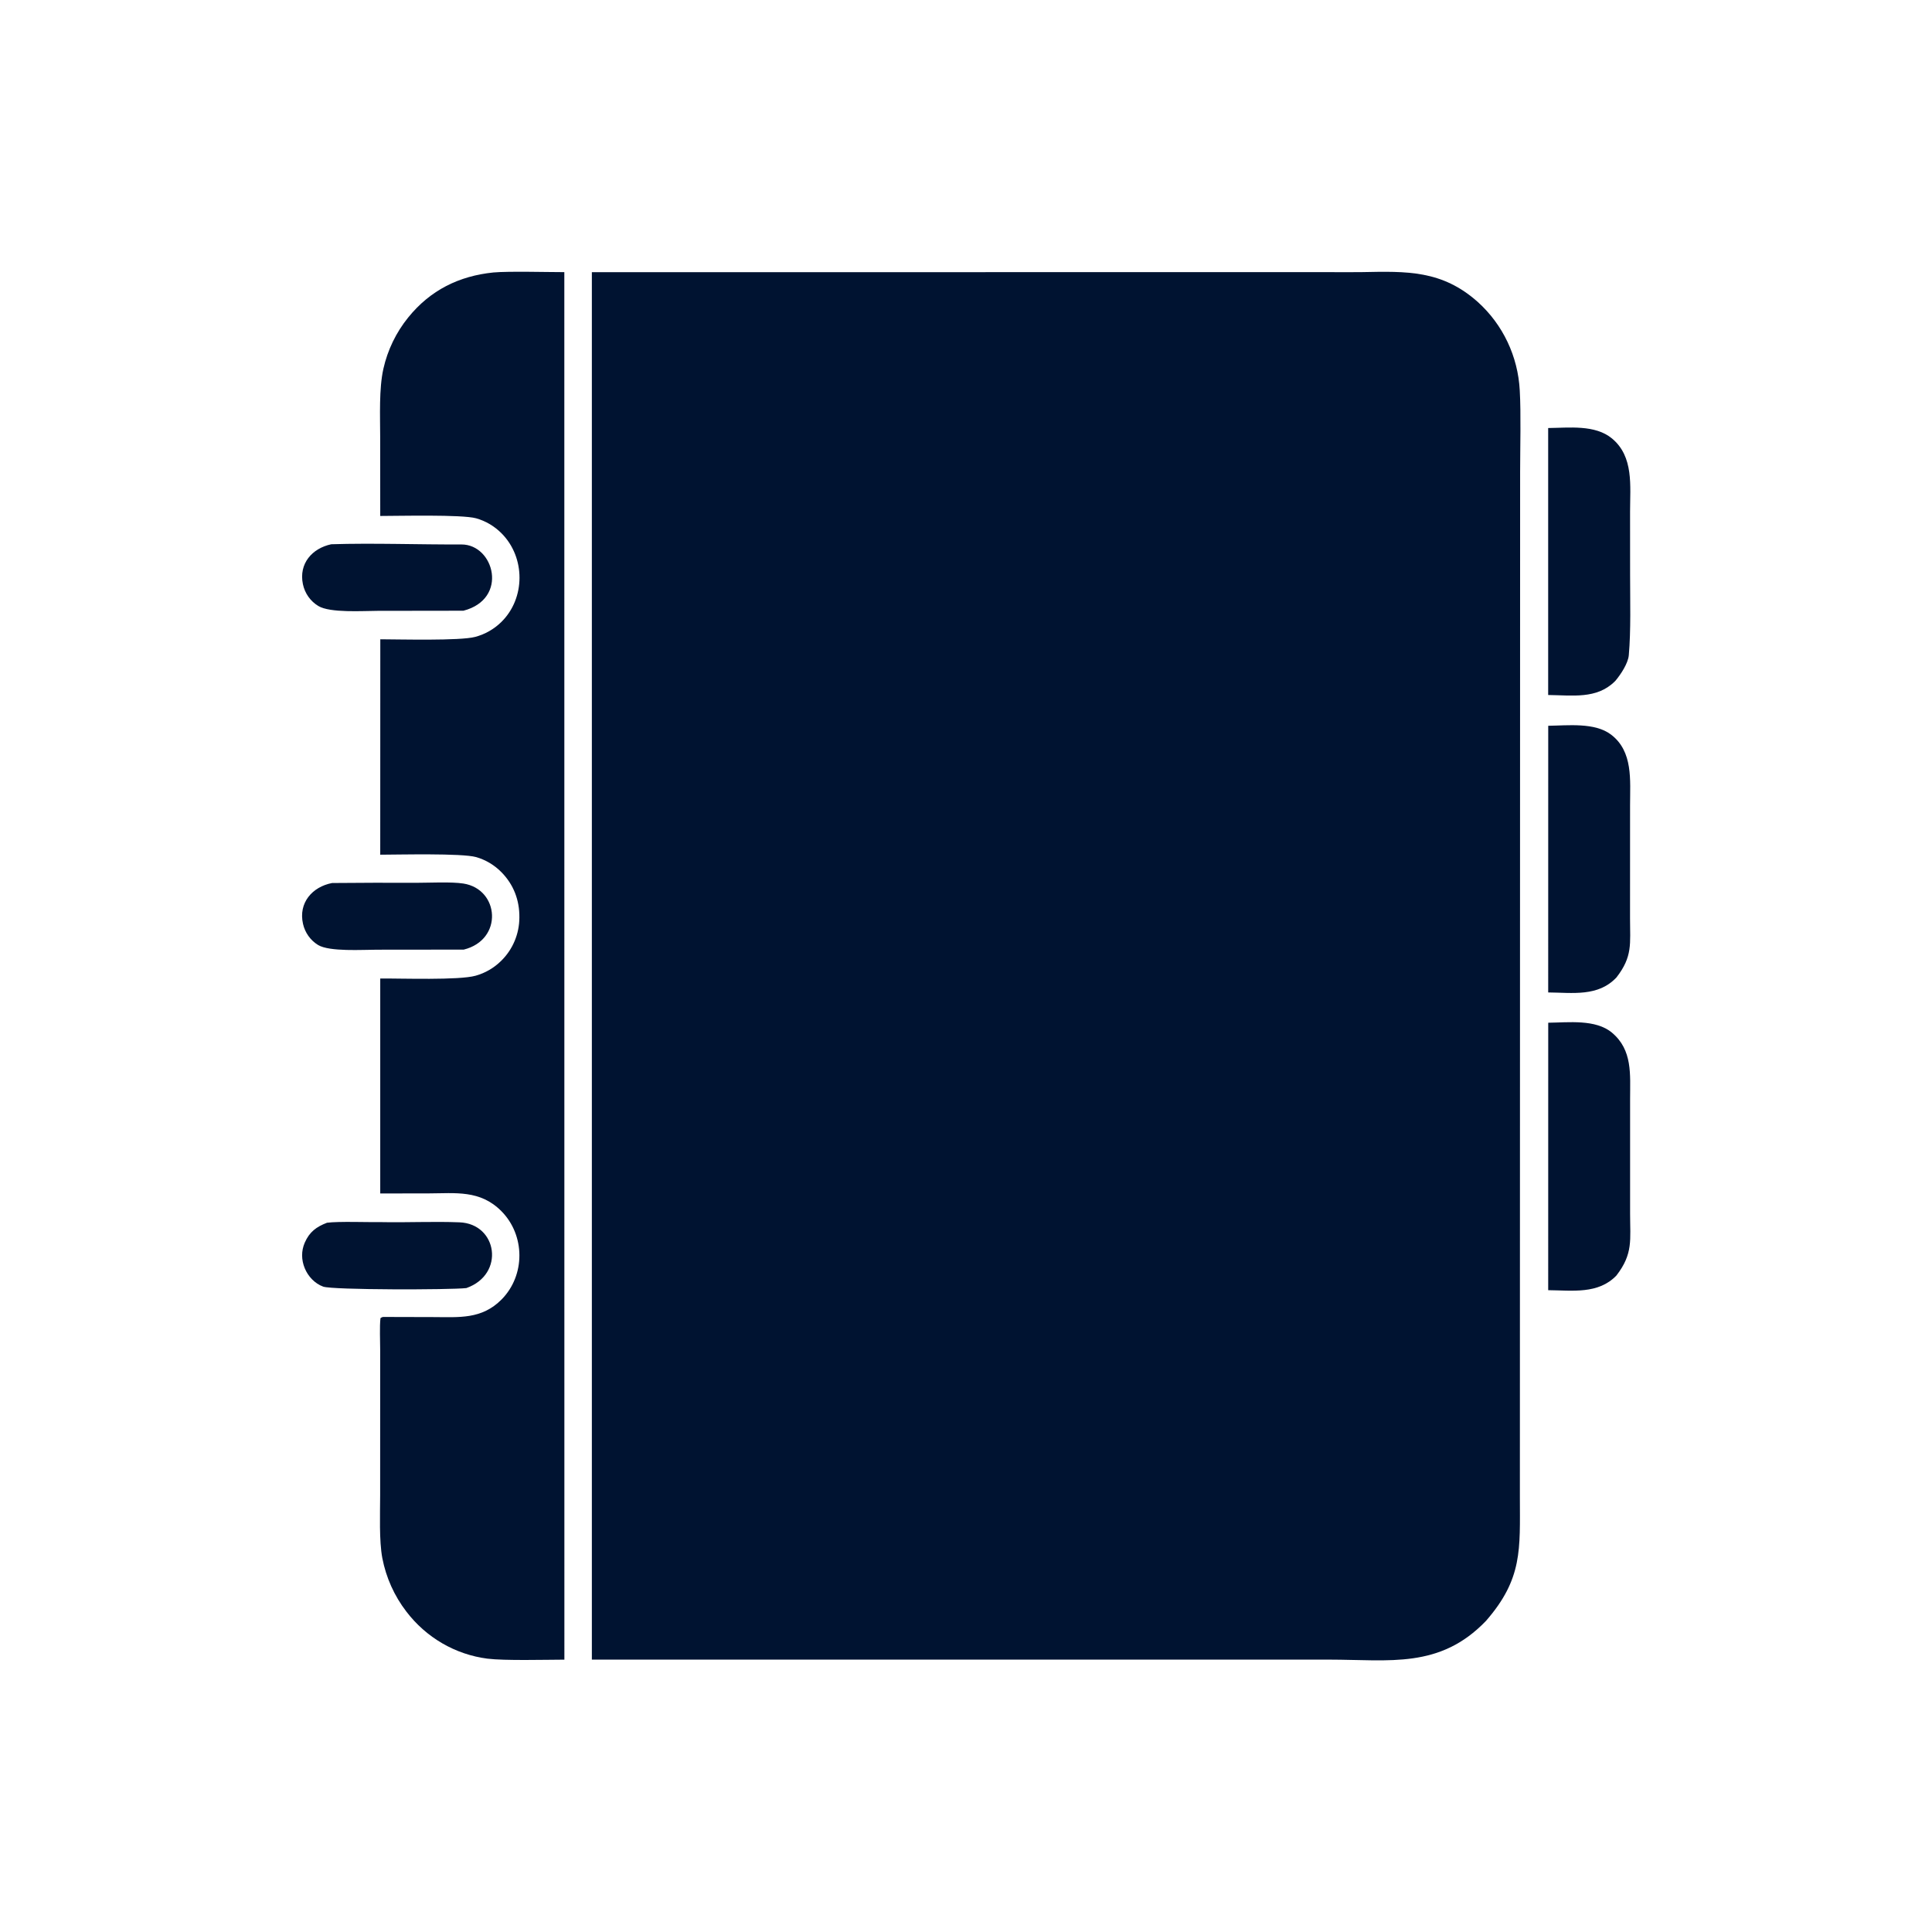
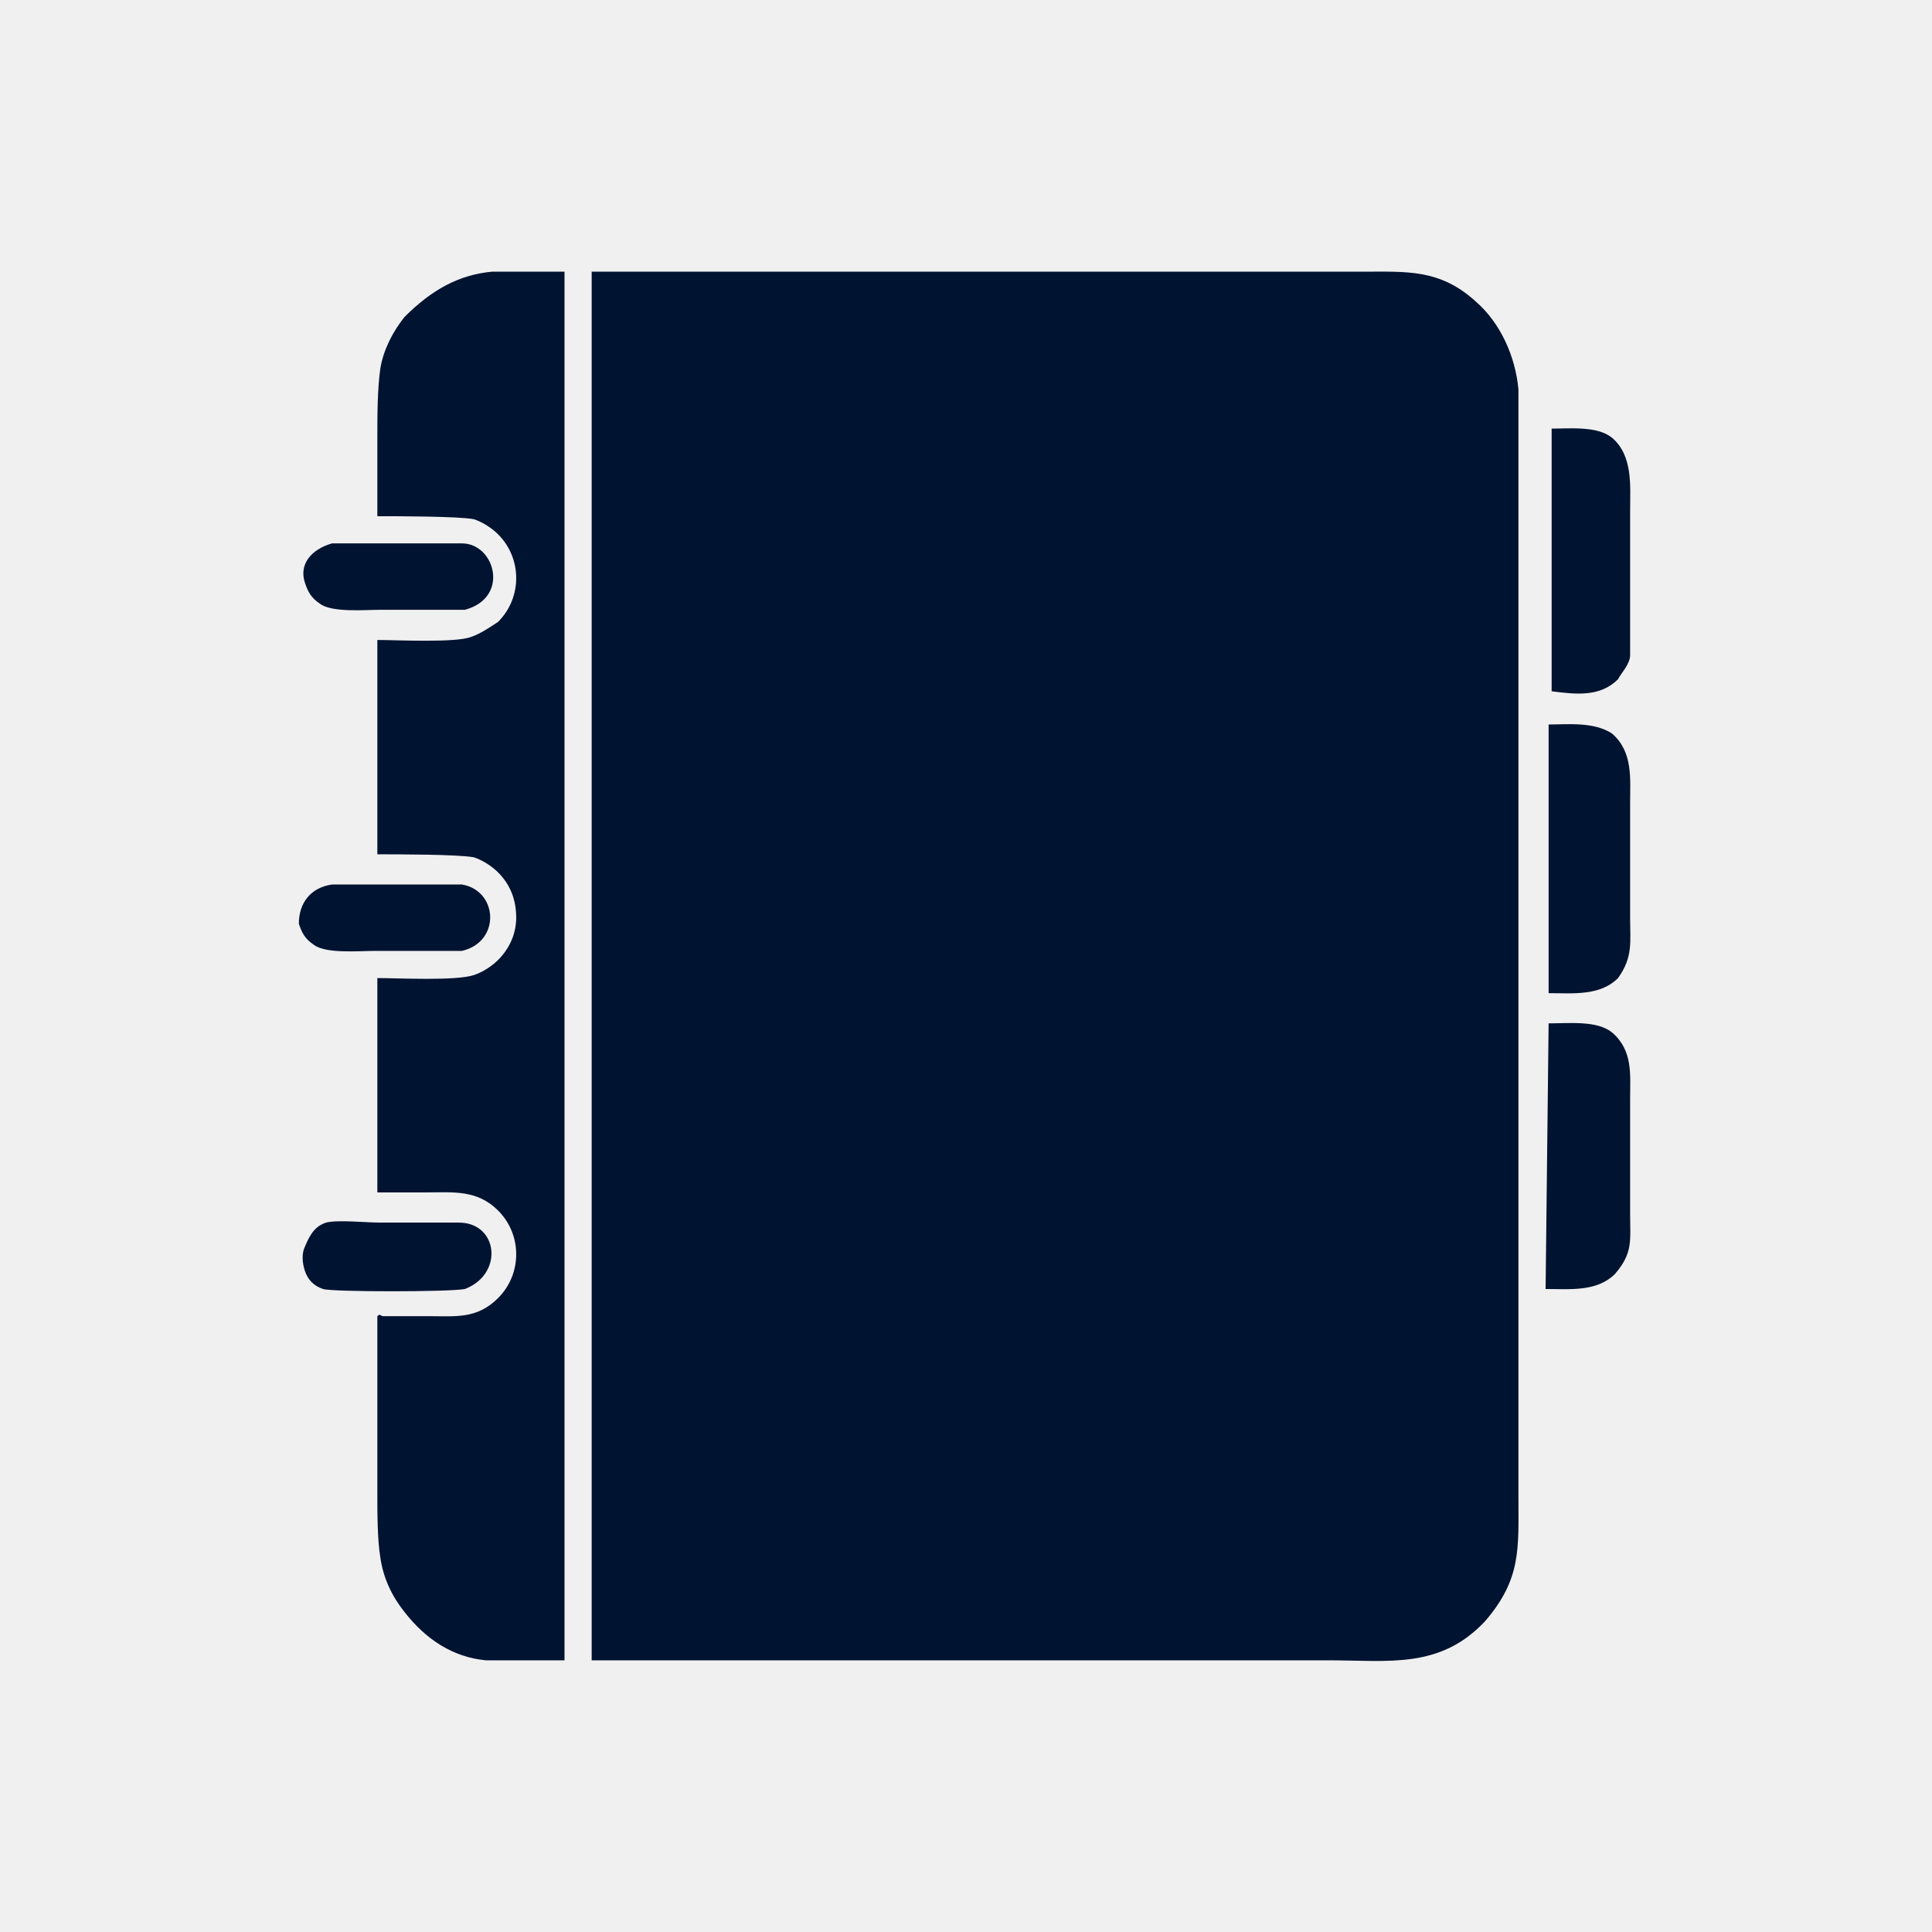
- <svg xmlns="http://www.w3.org/2000/svg" width="64" height="64" viewBox="0 0 64 64" fill="none">
-   <rect width="64" height="64" fill="#1E1E1E" />
+ <svg xmlns="http://www.w3.org/2000/svg" version="1.1" id="Layer_1" x="0px" y="0px" viewBox="0 0 64 64" style="enable-background:new 0 0 64 64;" xml:space="preserve">
+   <style type="text/css">
+ 	.st0{fill-rule:evenodd;clip-rule:evenodd;fill:#001331;}
+ 	.st1{fill:#001331;}
+ </style>
  <g id="Asset">
-     <path d="M-158 -245C-158 -246.105 -157.105 -247 -156 -247H996C997.105 -247 998 -246.105 998 -245V563C998 564.105 997.105 565 996 565H-156C-157.105 565 -158 564.105 -158 563V-245Z" fill="white" />
    <g id="IconSimple">
-       <rect x="-96.5" y="-15.5" width="419" height="95" rx="4.5" stroke="#8A38F5" stroke-dasharray="10 5" />
-       <g id="Type=Phonebook">
+       <g id="Type_x3D_Phonebook">
        <g id="Vector">
-           <path fill-rule="evenodd" clip-rule="evenodd" d="M45.123 9.014C46.597 8.985 47.767 8.946 48.95 10C49.784 10.749 50.286 11.807 50.344 12.936C50.388 13.713 50.356 14.828 50.356 15.635L50.348 49.598C50.349 51.325 50.443 52.296 49.226 53.693C47.698 55.286 46.033 54.979 44.042 54.977H19.606L19.606 9.016L44.06 9.015C44.41 9.015 44.775 9.02 45.123 9.014Z" fill="#001331" />
-           <path d="M16.343 9.026C16.853 8.98 18.135 9.015 18.694 9.015L18.696 54.978C18.055 54.98 16.715 55.016 16.145 54.945C15.082 54.808 14.116 54.246 13.46 53.384C13.062 52.866 12.789 52.26 12.665 51.615C12.556 51.032 12.592 50.151 12.593 49.539L12.594 44.716C12.594 44.421 12.571 43.942 12.604 43.665C12.681 43.61 12.691 43.629 12.803 43.626L14.346 43.63C15.211 43.632 15.957 43.712 16.617 43.045C17.408 42.243 17.399 40.915 16.607 40.119C15.904 39.412 15.095 39.53 14.191 39.533L12.596 39.535L12.596 32.414C13.296 32.409 15.203 32.477 15.755 32.322C16.075 32.233 16.366 32.063 16.603 31.828C16.987 31.452 17.204 30.934 17.205 30.393C17.211 29.817 17.014 29.303 16.612 28.894C16.379 28.656 16.089 28.483 15.772 28.392C15.295 28.259 13.202 28.312 12.596 28.313L12.598 21.177C13.243 21.179 15.236 21.232 15.741 21.098C16.065 21.012 16.362 20.844 16.603 20.608C17.409 19.822 17.409 18.466 16.616 17.669C16.381 17.431 16.091 17.259 15.771 17.169C15.297 17.039 13.21 17.092 12.596 17.092L12.594 14.475C12.593 13.784 12.552 12.876 12.7 12.217C12.84 11.593 13.122 11.011 13.522 10.517C14.255 9.61 15.207 9.142 16.343 9.026Z" fill="#001331" />
-           <path d="M51.287 33.879C51.956 33.872 52.858 33.756 53.399 34.209C54.086 34.784 53.999 35.599 53.999 36.404L53.999 40.202C53.999 41.074 54.103 41.531 53.547 42.252C52.945 42.881 52.079 42.746 51.286 42.739L51.287 33.879Z" fill="#001331" />
-           <path d="M51.287 24.042C51.935 24.034 52.829 23.925 53.367 24.334C54.104 24.893 53.998 25.848 53.998 26.672L53.997 30.427C53.997 31.263 54.087 31.684 53.548 32.378C52.941 33.025 52.093 32.883 51.286 32.876L51.287 24.042Z" fill="#001331" />
-           <path d="M51.285 14.179C51.975 14.172 52.837 14.06 53.399 14.525C54.126 15.127 53.998 16.098 53.998 16.948L53.999 19.044C53.999 19.876 54.029 20.881 53.956 21.706C53.932 21.976 53.69 22.341 53.513 22.552L53.491 22.574C52.891 23.167 52.086 23.031 51.285 23.023V14.179Z" fill="#001331" />
-           <path d="M11.001 29.251C11.933 29.242 12.866 29.24 13.799 29.244C14.224 29.244 14.945 29.206 15.348 29.268C16.546 29.453 16.679 31.13 15.362 31.457L12.494 31.46C12.01 31.46 10.918 31.533 10.538 31.305C10.284 31.15 10.103 30.896 10.037 30.602C9.881 29.907 10.344 29.377 11.001 29.251Z" fill="#001331" />
-           <path d="M10.974 18.029C12.373 17.985 13.883 18.042 15.285 18.036C16.368 18.032 16.86 19.839 15.351 20.231L12.502 20.235C12.015 20.236 10.937 20.31 10.546 20.075C10.283 19.917 10.097 19.654 10.034 19.35C9.893 18.67 10.339 18.164 10.974 18.029Z" fill="#001331" />
-           <path d="M10.832 40.505C11.224 40.454 12.173 40.491 12.618 40.484C13.478 40.502 14.364 40.457 15.221 40.491C16.48 40.54 16.739 42.214 15.449 42.669C14.923 42.73 11.019 42.734 10.706 42.621C10.43 42.521 10.207 42.284 10.095 42.012C9.982 41.738 9.976 41.439 10.095 41.166C10.253 40.804 10.481 40.641 10.832 40.505Z" fill="#001331" />
+           <path class="st0" d="M45.1,9c1.5,0,2.6-0.1,3.8,1c0.8,0.7,1.3,1.8,1.4,2.9c0,0.8,0,1.9,0,2.7l0,34c0,1.7,0.1,2.7-1.1,4.1      C47.7,55.3,46,55,44,55H19.6l0-46l24.5,0C44.4,9,44.8,9,45.1,9z" />
+           <path class="st1" d="M16.3,9c0.5,0,1.8,0,2.4,0l0,46c-0.6,0-2,0-2.6,0c-1.1-0.1-2-0.7-2.7-1.6c-0.4-0.5-0.7-1.1-0.8-1.8      c-0.1-0.6-0.1-1.5-0.1-2.1l0-4.8c0-0.3,0-0.8,0-1.1c0.1-0.1,0.1,0,0.2,0l1.5,0c0.9,0,1.6,0.1,2.3-0.6c0.8-0.8,0.8-2.1,0-2.9      c-0.7-0.7-1.5-0.6-2.4-0.6l-1.6,0l0-7.1c0.7,0,2.6,0.1,3.2-0.1c0.3-0.1,0.6-0.3,0.8-0.5c0.4-0.4,0.6-0.9,0.6-1.4      c0-0.6-0.2-1.1-0.6-1.5c-0.2-0.2-0.5-0.4-0.8-0.5c-0.5-0.1-2.6-0.1-3.2-0.1l0-7.1c0.6,0,2.6,0.1,3.1-0.1      c0.3-0.1,0.6-0.3,0.9-0.5c0.8-0.8,0.8-2.1,0-2.9c-0.2-0.2-0.5-0.4-0.8-0.5c-0.5-0.1-2.6-0.1-3.2-0.1l0-2.6c0-0.7,0-1.6,0.1-2.3      c0.1-0.6,0.4-1.2,0.8-1.7C14.3,9.6,15.2,9.1,16.3,9z" />
+           <path class="st1" d="M51.3,33.9c0.7,0,1.6-0.1,2.1,0.3c0.7,0.6,0.6,1.4,0.6,2.2l0,3.8c0,0.9,0.1,1.3-0.5,2      c-0.6,0.6-1.5,0.5-2.3,0.5L51.3,33.9z" />
+           <path class="st1" d="M51.3,24c0.6,0,1.5-0.1,2.1,0.3c0.7,0.6,0.6,1.5,0.6,2.3l0,3.8c0,0.8,0.1,1.3-0.4,2      c-0.6,0.6-1.5,0.5-2.3,0.5L51.3,24z" />
+           <path class="st1" d="M51.3,14.2c0.7,0,1.6-0.1,2.1,0.3c0.7,0.6,0.6,1.6,0.6,2.4l0,2.1c0,0.8,0,1.8,0,2.7c0,0.3-0.3,0.6-0.4,0.8      l0,0c-0.6,0.6-1.4,0.5-2.2,0.4V14.2z" />
+           <path class="st1" d="M11,29.3c0.9,0,1.9,0,2.8,0c0.4,0,1.1,0,1.5,0c1.2,0.2,1.3,1.9,0,2.2l-2.9,0c-0.5,0-1.6,0.1-2-0.2      c-0.3-0.2-0.4-0.4-0.5-0.7C9.9,29.9,10.3,29.4,11,29.3z" />
+           <path class="st1" d="M11,18c1.4,0,2.9,0,4.3,0c1.1,0,1.6,1.8,0.1,2.2l-2.8,0c-0.5,0-1.6,0.1-2-0.2c-0.3-0.2-0.4-0.4-0.5-0.7      C9.9,18.7,10.3,18.2,11,18z" />
+           <path class="st1" d="M10.8,40.5c0.4-0.1,1.3,0,1.8,0c0.9,0,1.7,0,2.6,0c1.3,0,1.5,1.7,0.2,2.2c-0.5,0.1-4.4,0.1-4.7,0      c-0.3-0.1-0.5-0.3-0.6-0.6c-0.1-0.3-0.1-0.6,0-0.8C10.3,40.8,10.5,40.6,10.8,40.5z" />
        </g>
      </g>
    </g>
  </g>
</svg>
